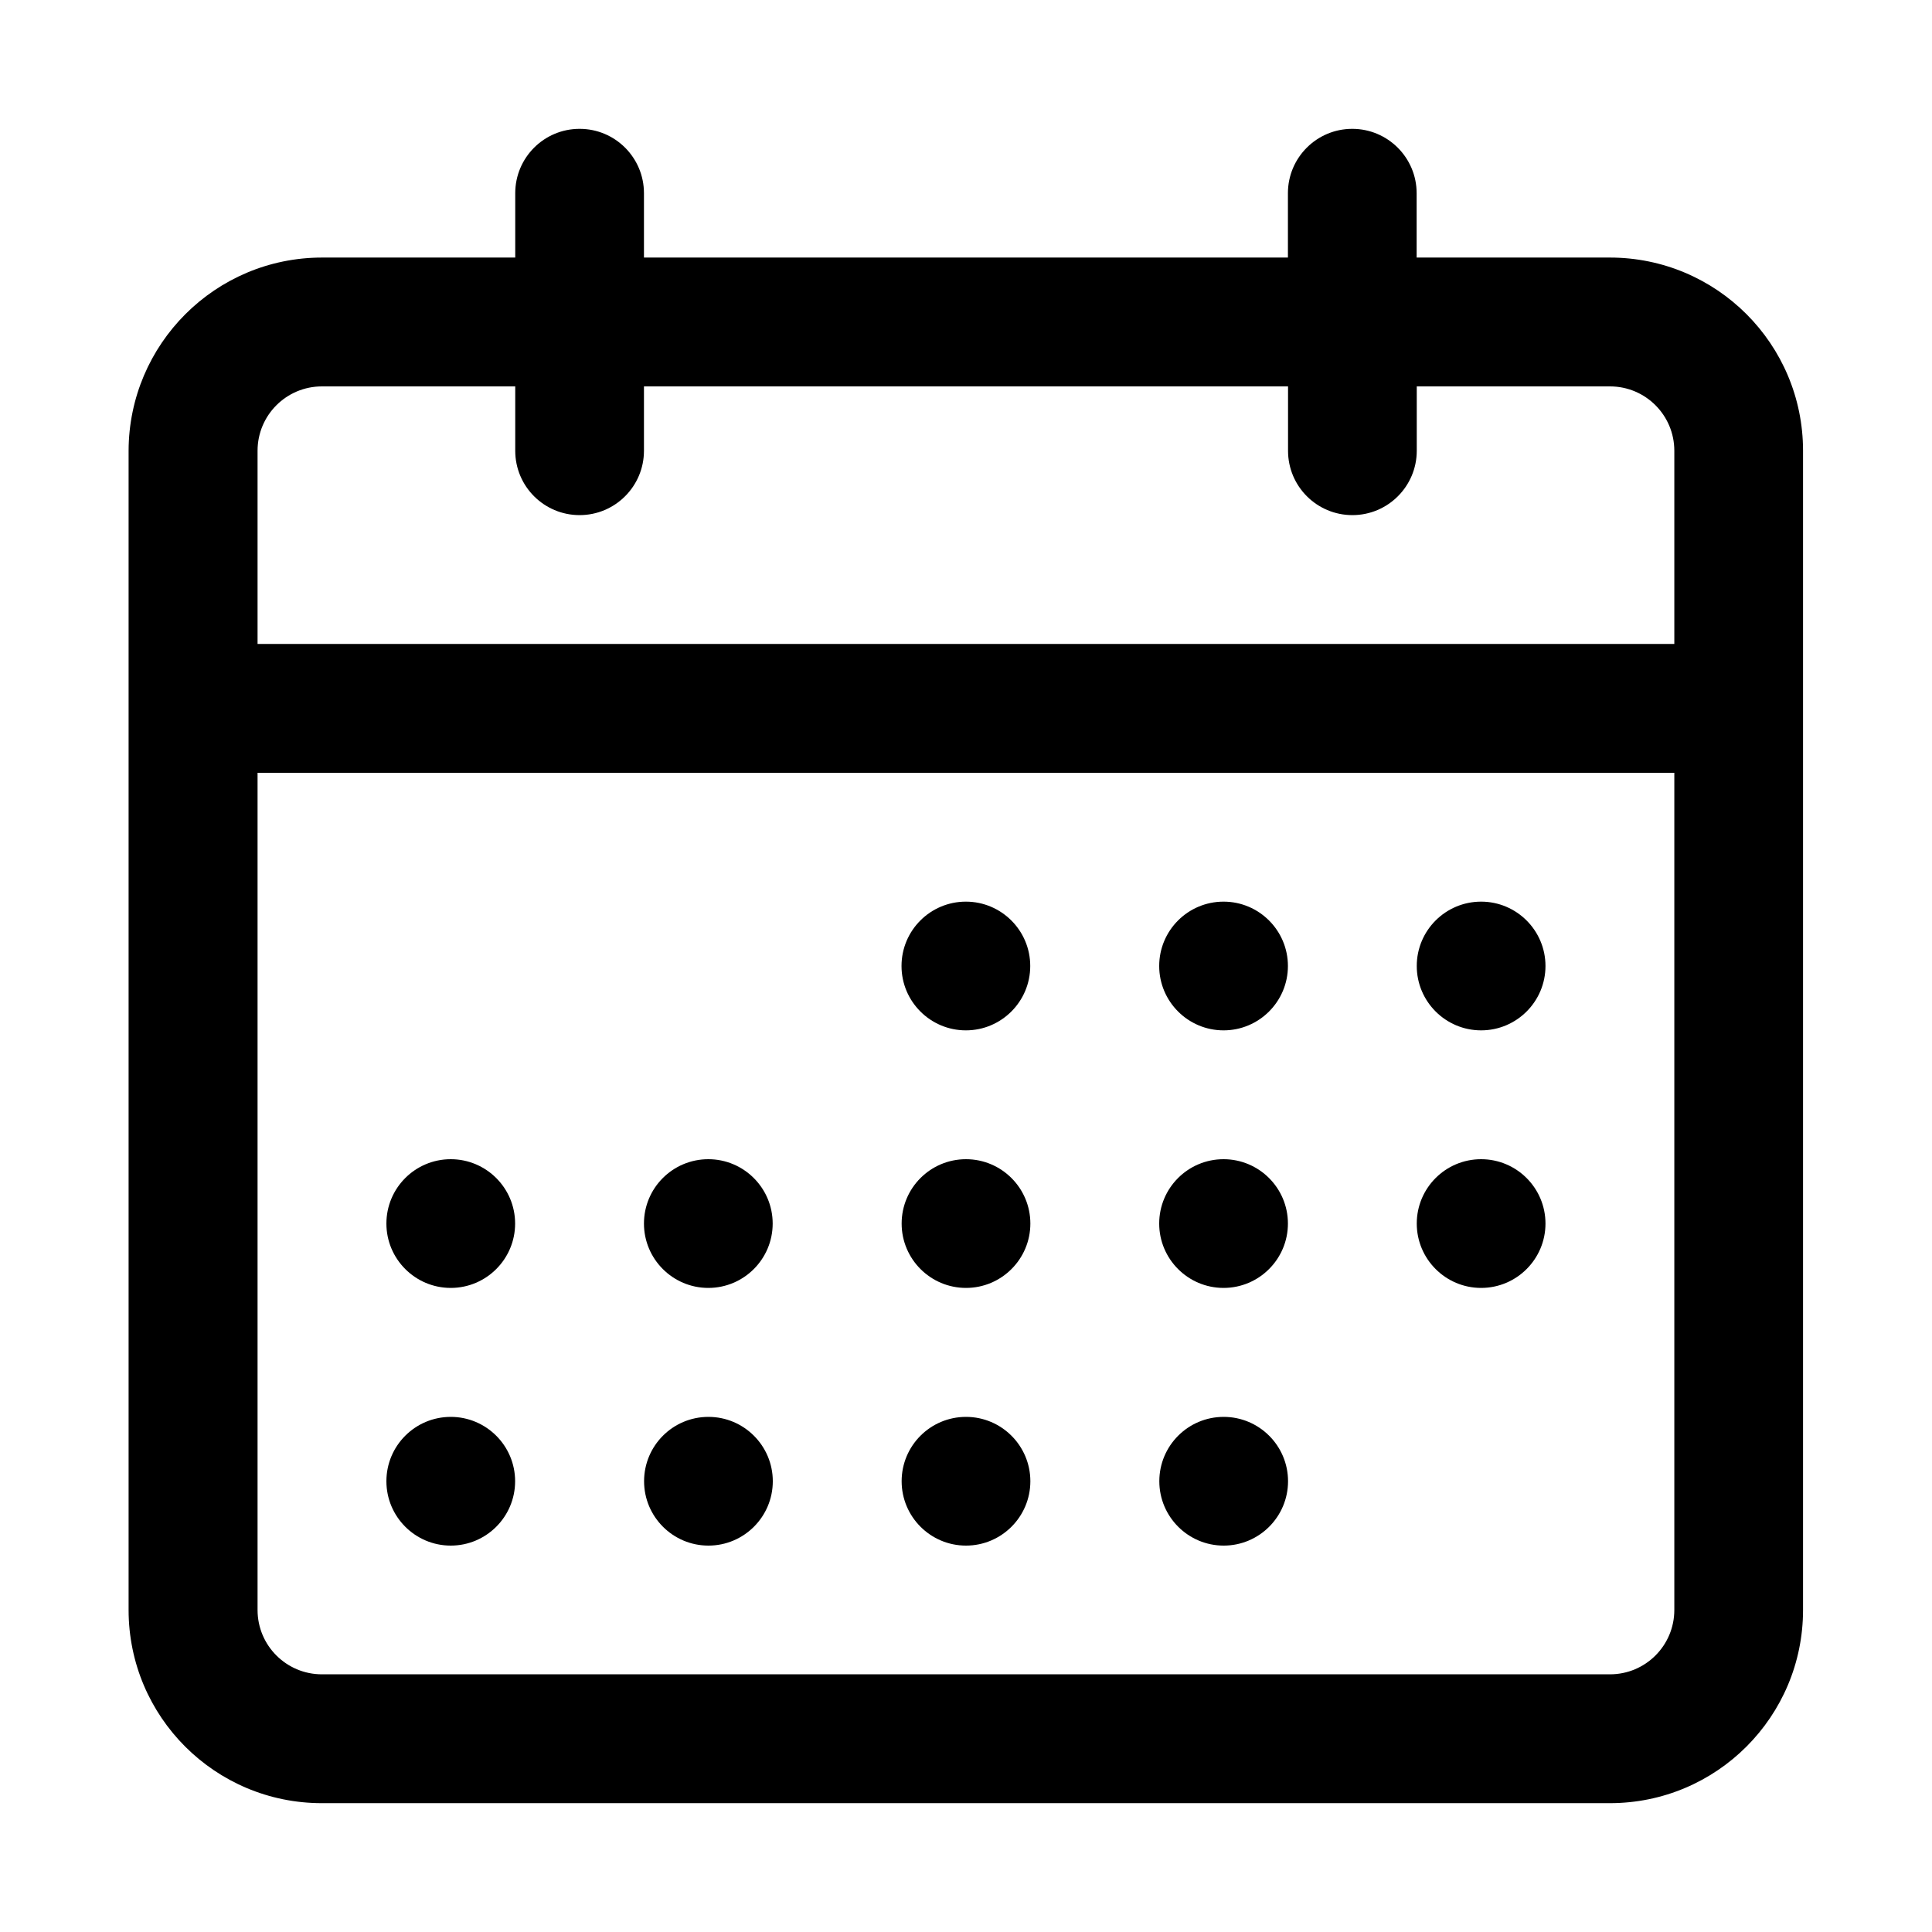
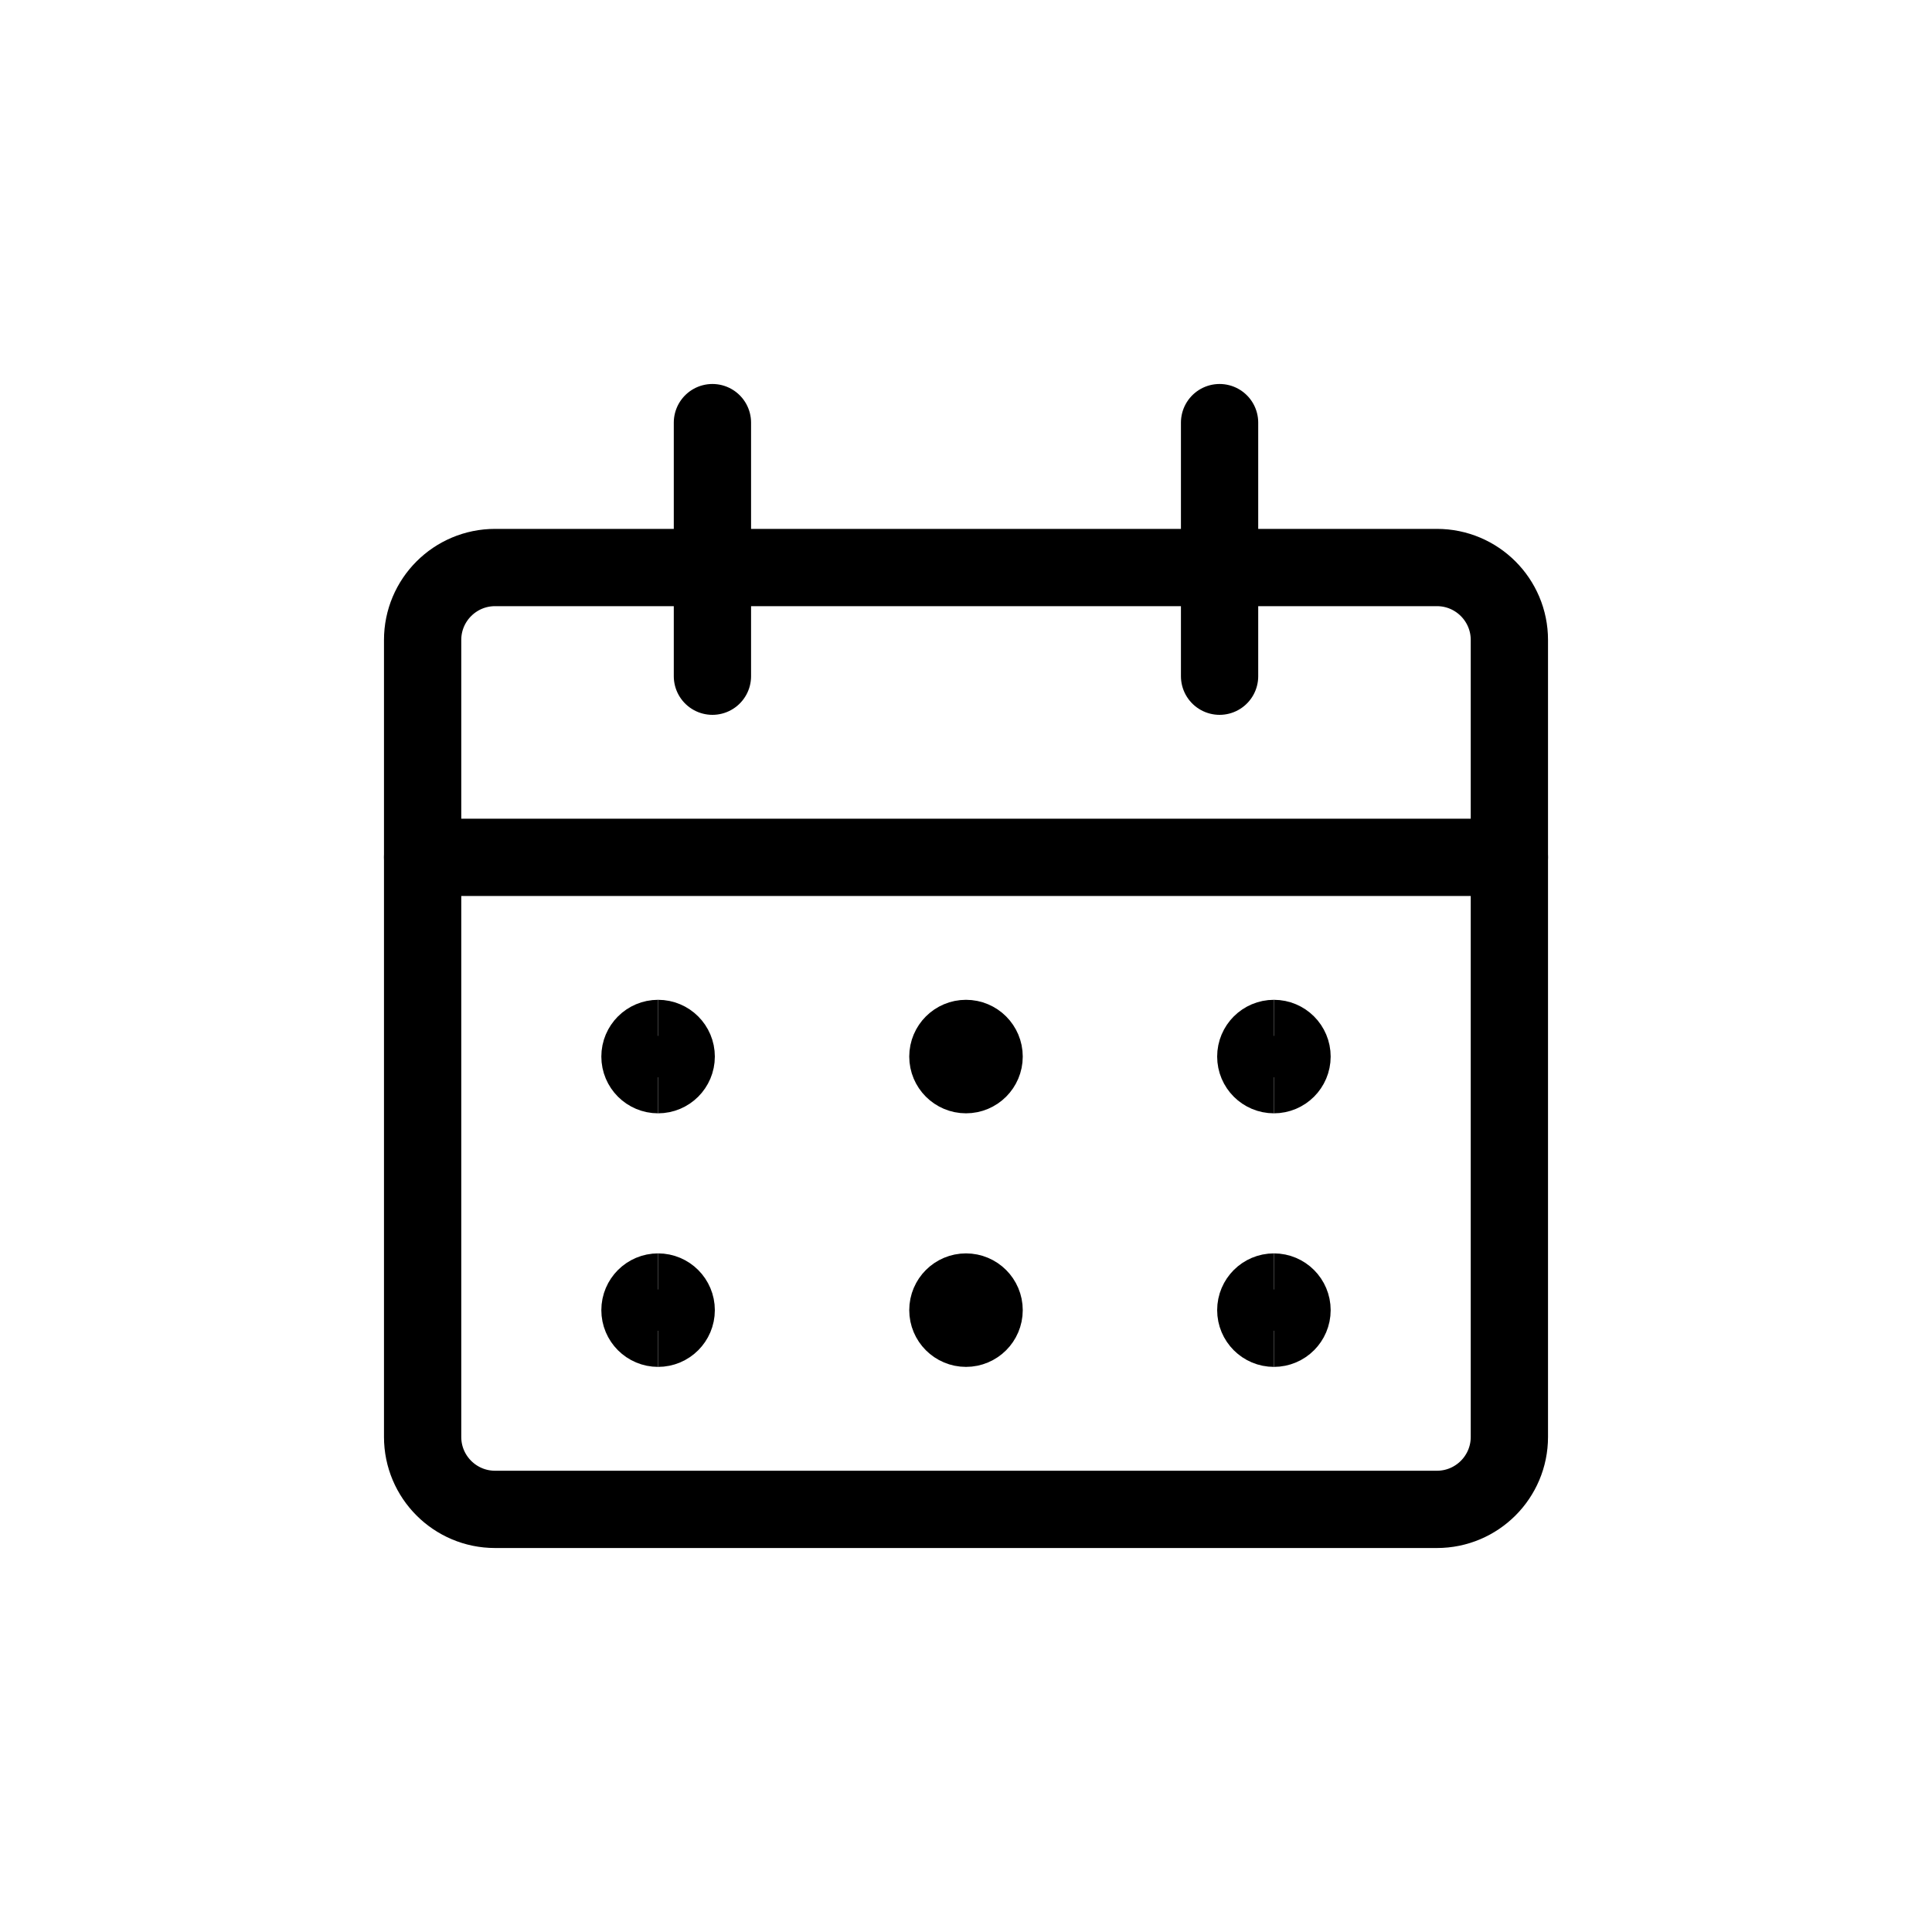
- <svg xmlns="http://www.w3.org/2000/svg" viewBox="0 0 16 16" fill="none" id="Calendar--Streamline-Radix" height="16" width="16">
-   <path fill-rule="evenodd" clip-rule="evenodd" d="M4.8 1.067c0.295 0 0.533 0.239 0.533 0.533V2.133h5.333v-0.533c0 -0.295 0.239 -0.533 0.533 -0.533s0.533 0.239 0.533 0.533V2.133h1.6c0.884 0 1.6 0.716 1.6 1.6v9.6c0 0.884 -0.716 1.6 -1.6 1.6h-10.667c-0.884 0 -1.6 -0.716 -1.6 -1.6v-9.6C1.067 2.85 1.783 2.133 2.667 2.133H4.267v-0.533c0 -0.295 0.239 -0.533 0.533 -0.533ZM10.667 3.2v0.533c0 0.295 0.239 0.533 0.533 0.533s0.533 -0.239 0.533 -0.533V3.2h1.6c0.295 0 0.533 0.239 0.533 0.533V5.333H2.133V3.733c0 -0.295 0.239 -0.533 0.533 -0.533H4.267v0.533c0 0.295 0.239 0.533 0.533 0.533s0.533 -0.239 0.533 -0.533V3.2h5.333ZM2.133 6.4v6.933c0 0.295 0.239 0.533 0.533 0.533h10.667c0.295 0 0.533 -0.239 0.533 -0.533V6.4H2.133Zm5.333 1.6c0 -0.295 0.239 -0.533 0.533 -0.533s0.533 0.239 0.533 0.533 -0.239 0.533 -0.533 0.533 -0.533 -0.239 -0.533 -0.533ZM10.133 7.467c-0.295 0 -0.533 0.239 -0.533 0.533s0.239 0.533 0.533 0.533 0.533 -0.239 0.533 -0.533 -0.239 -0.533 -0.533 -0.533Zm1.6 0.533c0 -0.295 0.239 -0.533 0.533 -0.533s0.533 0.239 0.533 0.533 -0.239 0.533 -0.533 0.533 -0.533 -0.239 -0.533 -0.533Zm0.533 1.6c-0.295 0 -0.533 0.239 -0.533 0.533s0.239 0.533 0.533 0.533 0.533 -0.239 0.533 -0.533 -0.239 -0.533 -0.533 -0.533ZM9.6 10.133c0 -0.295 0.239 -0.533 0.533 -0.533s0.533 0.239 0.533 0.533 -0.239 0.533 -0.533 0.533 -0.533 -0.239 -0.533 -0.533ZM8 9.6c-0.295 0 -0.533 0.239 -0.533 0.533s0.239 0.533 0.533 0.533 0.533 -0.239 0.533 -0.533 -0.239 -0.533 -0.533 -0.533ZM5.333 10.133c0 -0.295 0.239 -0.533 0.533 -0.533s0.533 0.239 0.533 0.533 -0.239 0.533 -0.533 0.533 -0.533 -0.239 -0.533 -0.533ZM3.733 9.6c-0.295 0 -0.533 0.239 -0.533 0.533s0.239 0.533 0.533 0.533 0.533 -0.239 0.533 -0.533 -0.239 -0.533 -0.533 -0.533ZM3.2 12.267c0 -0.295 0.239 -0.533 0.533 -0.533s0.533 0.239 0.533 0.533 -0.239 0.533 -0.533 0.533 -0.533 -0.239 -0.533 -0.533Zm2.667 -0.533c-0.295 0 -0.533 0.239 -0.533 0.533s0.239 0.533 0.533 0.533 0.533 -0.239 0.533 -0.533 -0.239 -0.533 -0.533 -0.533Zm1.6 0.533c0 -0.295 0.239 -0.533 0.533 -0.533s0.533 0.239 0.533 0.533 -0.239 0.533 -0.533 0.533 -0.533 -0.239 -0.533 -0.533Zm2.667 -0.533c-0.295 0 -0.533 0.239 -0.533 0.533s0.239 0.533 0.533 0.533 0.533 -0.239 0.533 -0.533 -0.239 -0.533 -0.533 -0.533Z" fill="#000000" stroke-width="1.067" />
+ <svg xmlns="http://www.w3.org/2000/svg" fill="none" viewBox="-160 -160 800 800" id="Calendar-3--Streamline-Ultimate">
+   <path stroke="#000000" stroke-linecap="round" stroke-linejoin="round" d="M435 75H45c-16.569 0 -30 13.431 -30 30v330c0 16.568 13.431 30 30 30h390c16.568 0 30 -13.432 30 -30V105c0 -16.569 -13.432 -30 -30 -30Z" stroke-width="32" />
+   <path stroke="#000000" stroke-linecap="round" stroke-linejoin="round" d="M15 195h450" stroke-width="32" />
+   <path stroke="#000000" stroke-linecap="round" stroke-linejoin="round" d="M135 120V15" stroke-width="32" />
+   <path stroke="#000000" stroke-linecap="round" stroke-linejoin="round" d="M345 120V15" stroke-width="32" />
+   <path stroke="#000000" d="M112.5 285c-4.142 0 -7.5 -3.358 -7.5 -7.5s3.358 -7.5 7.5 -7.5" stroke-width="32" />
+   <path stroke="#000000" d="M112.5 285c4.142 0 7.5 -3.358 7.5 -7.5s-3.358 -7.5 -7.5 -7.5" stroke-width="32" />
+   <path stroke="#000000" d="M112.5 390c-4.142 0 -7.5 -3.358 -7.5 -7.5s3.358 -7.5 7.5 -7.5" stroke-width="32" />
+   <path stroke="#000000" d="M112.5 390c4.142 0 7.5 -3.358 7.5 -7.5s-3.358 -7.5 -7.5 -7.5" stroke-width="32" />
+   <path stroke="#000000" d="M240 285c-4.142 0 -7.5 -3.358 -7.5 -7.5s3.358 -7.5 7.5 -7.5" stroke-width="32" />
+   <path stroke="#000000" d="M240 285c4.142 0 7.5 -3.358 7.5 -7.5S244.142 270 240 270" stroke-width="32" />
+   <path stroke="#000000" d="M240 390c-4.142 0 -7.5 -3.358 -7.5 -7.5s3.358 -7.5 7.5 -7.5" stroke-width="32" />
+   <path stroke="#000000" d="M240 390c4.142 0 7.5 -3.358 7.5 -7.5s-3.358 -7.5 -7.5 -7.5" stroke-width="32" />
+   <path stroke="#000000" d="M367.5 285c-4.142 0 -7.5 -3.358 -7.5 -7.5s3.358 -7.5 7.5 -7.5" stroke-width="32" />
+   <path stroke="#000000" d="M367.5 285c4.142 0 7.5 -3.358 7.5 -7.5s-3.358 -7.5 -7.5 -7.5" stroke-width="32" />
+   <path stroke="#000000" d="M367.5 390c-4.142 0 -7.5 -3.358 -7.5 -7.5s3.358 -7.5 7.5 -7.5" stroke-width="32" />
+   <path stroke="#000000" d="M367.5 390c4.142 0 7.5 -3.358 7.5 -7.5s-3.358 -7.5 -7.5 -7.5" stroke-width="32" />
</svg>
